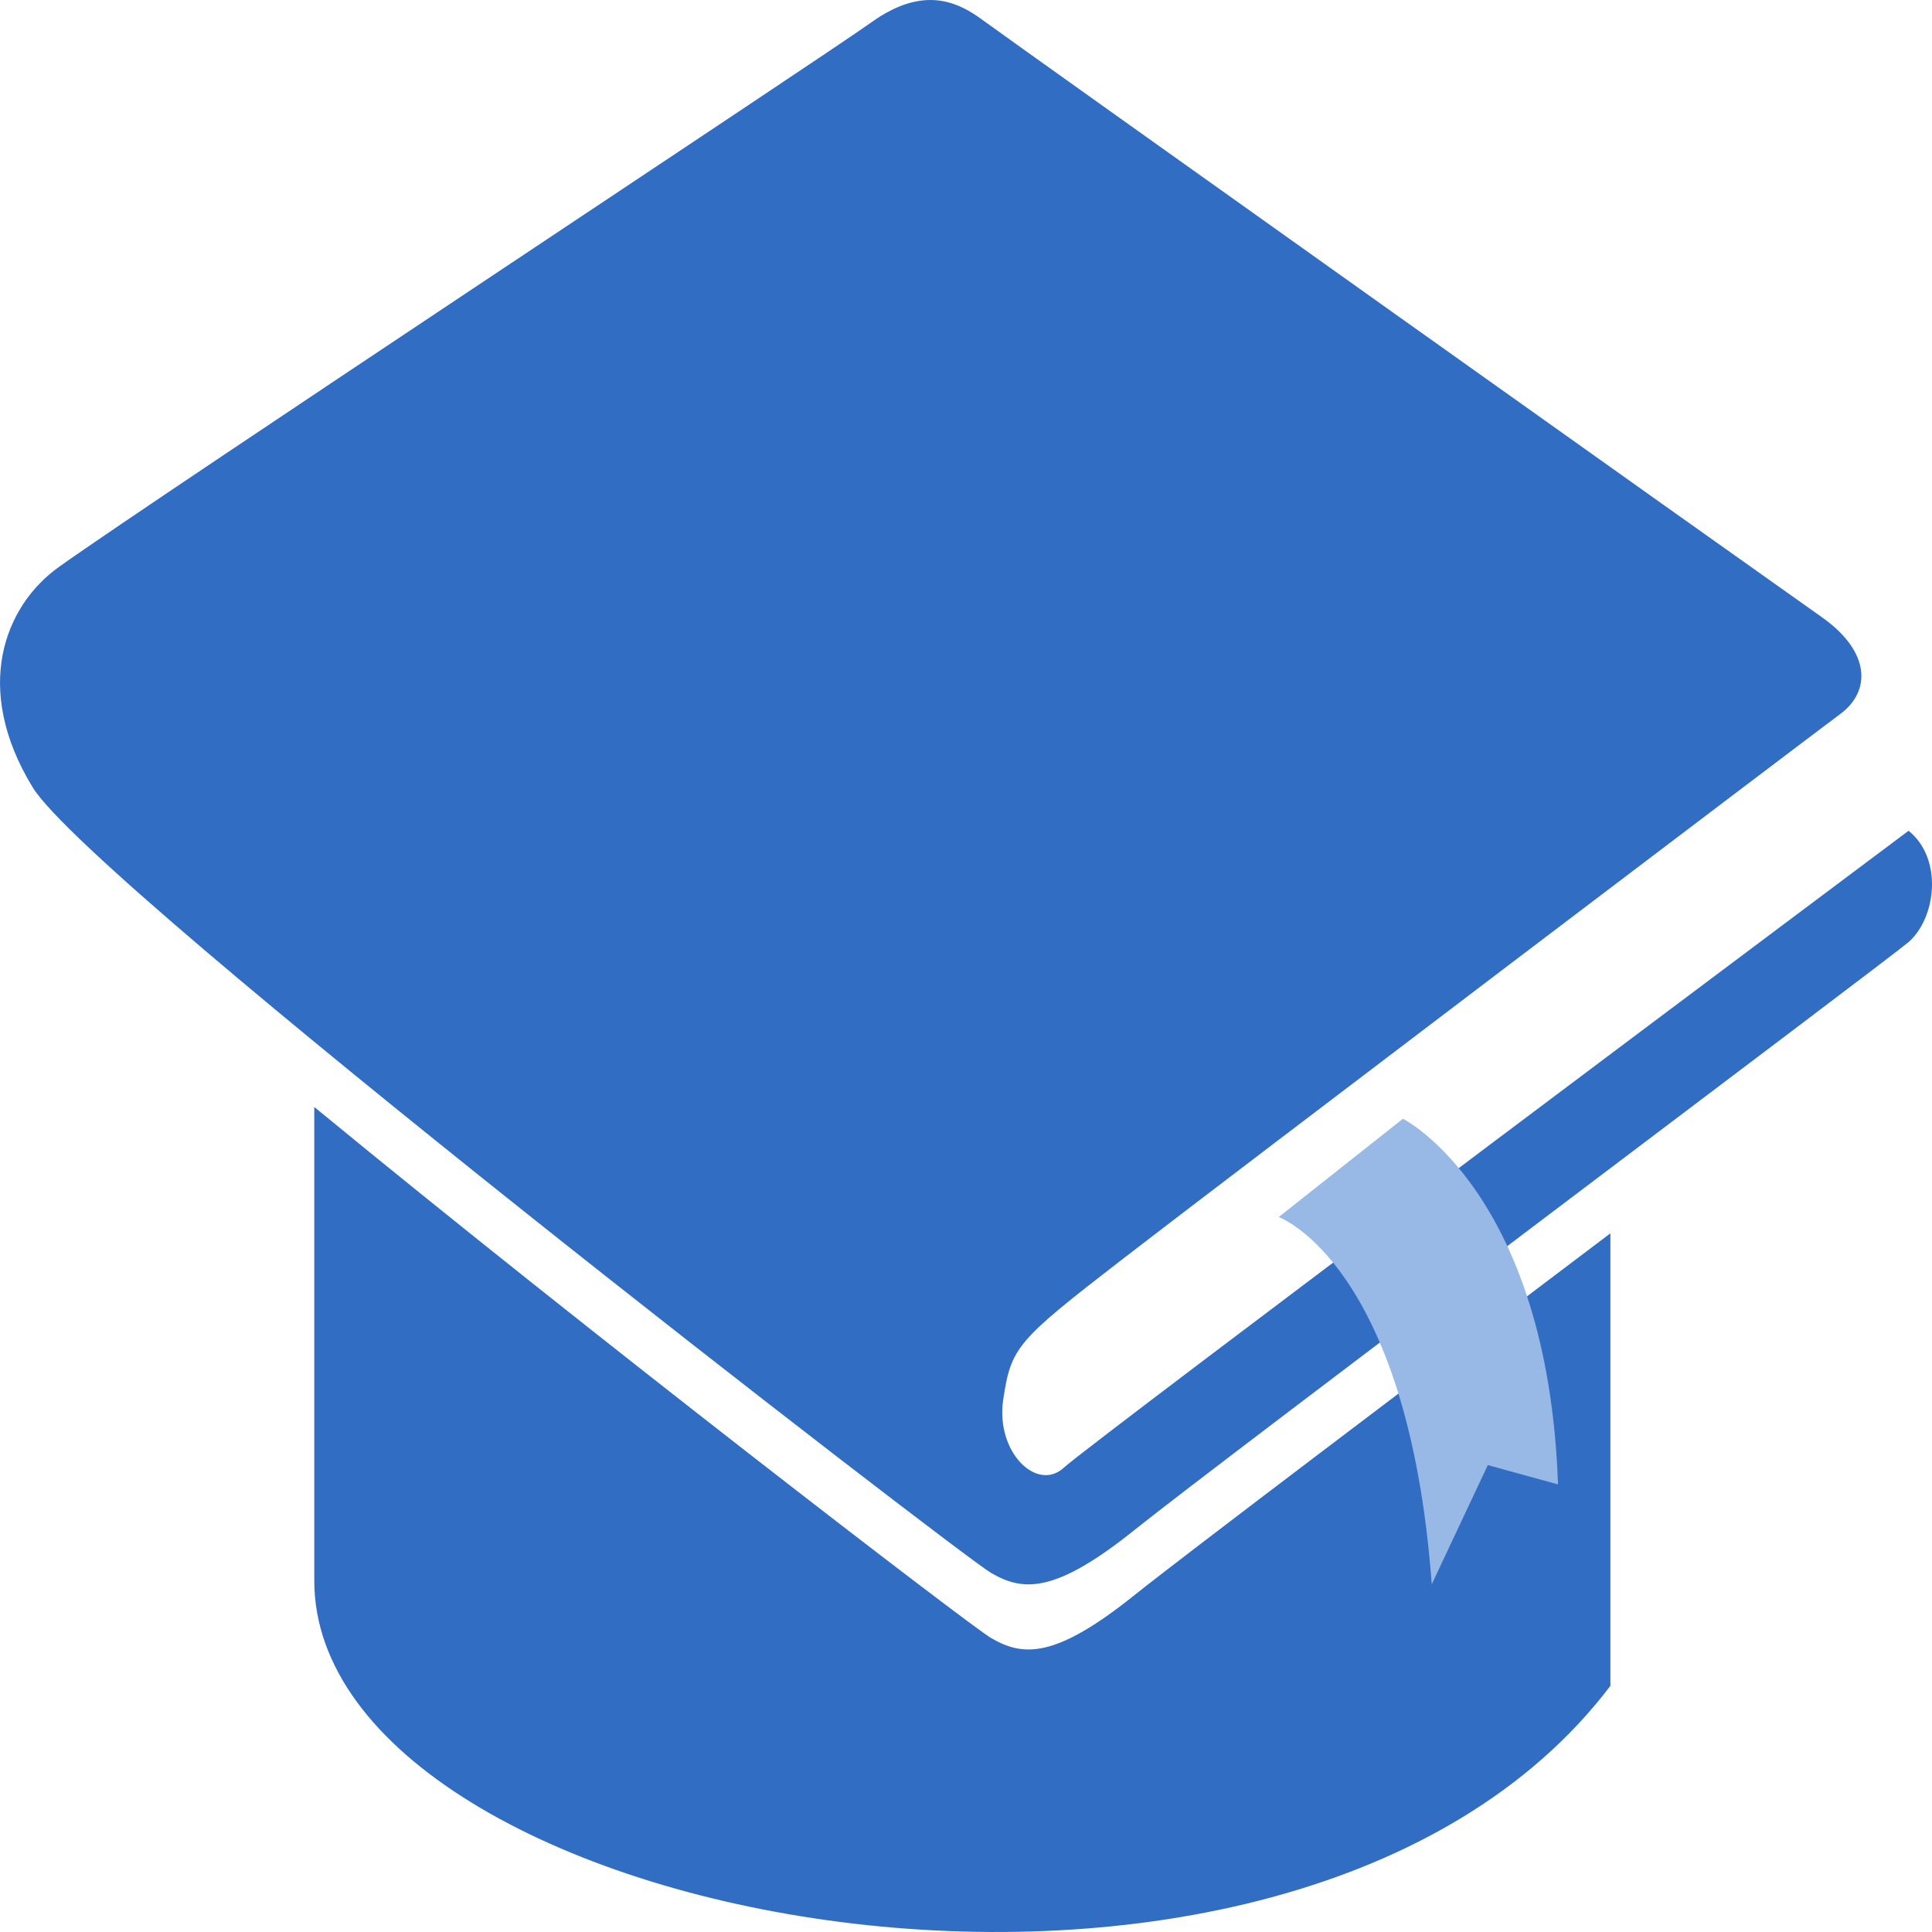
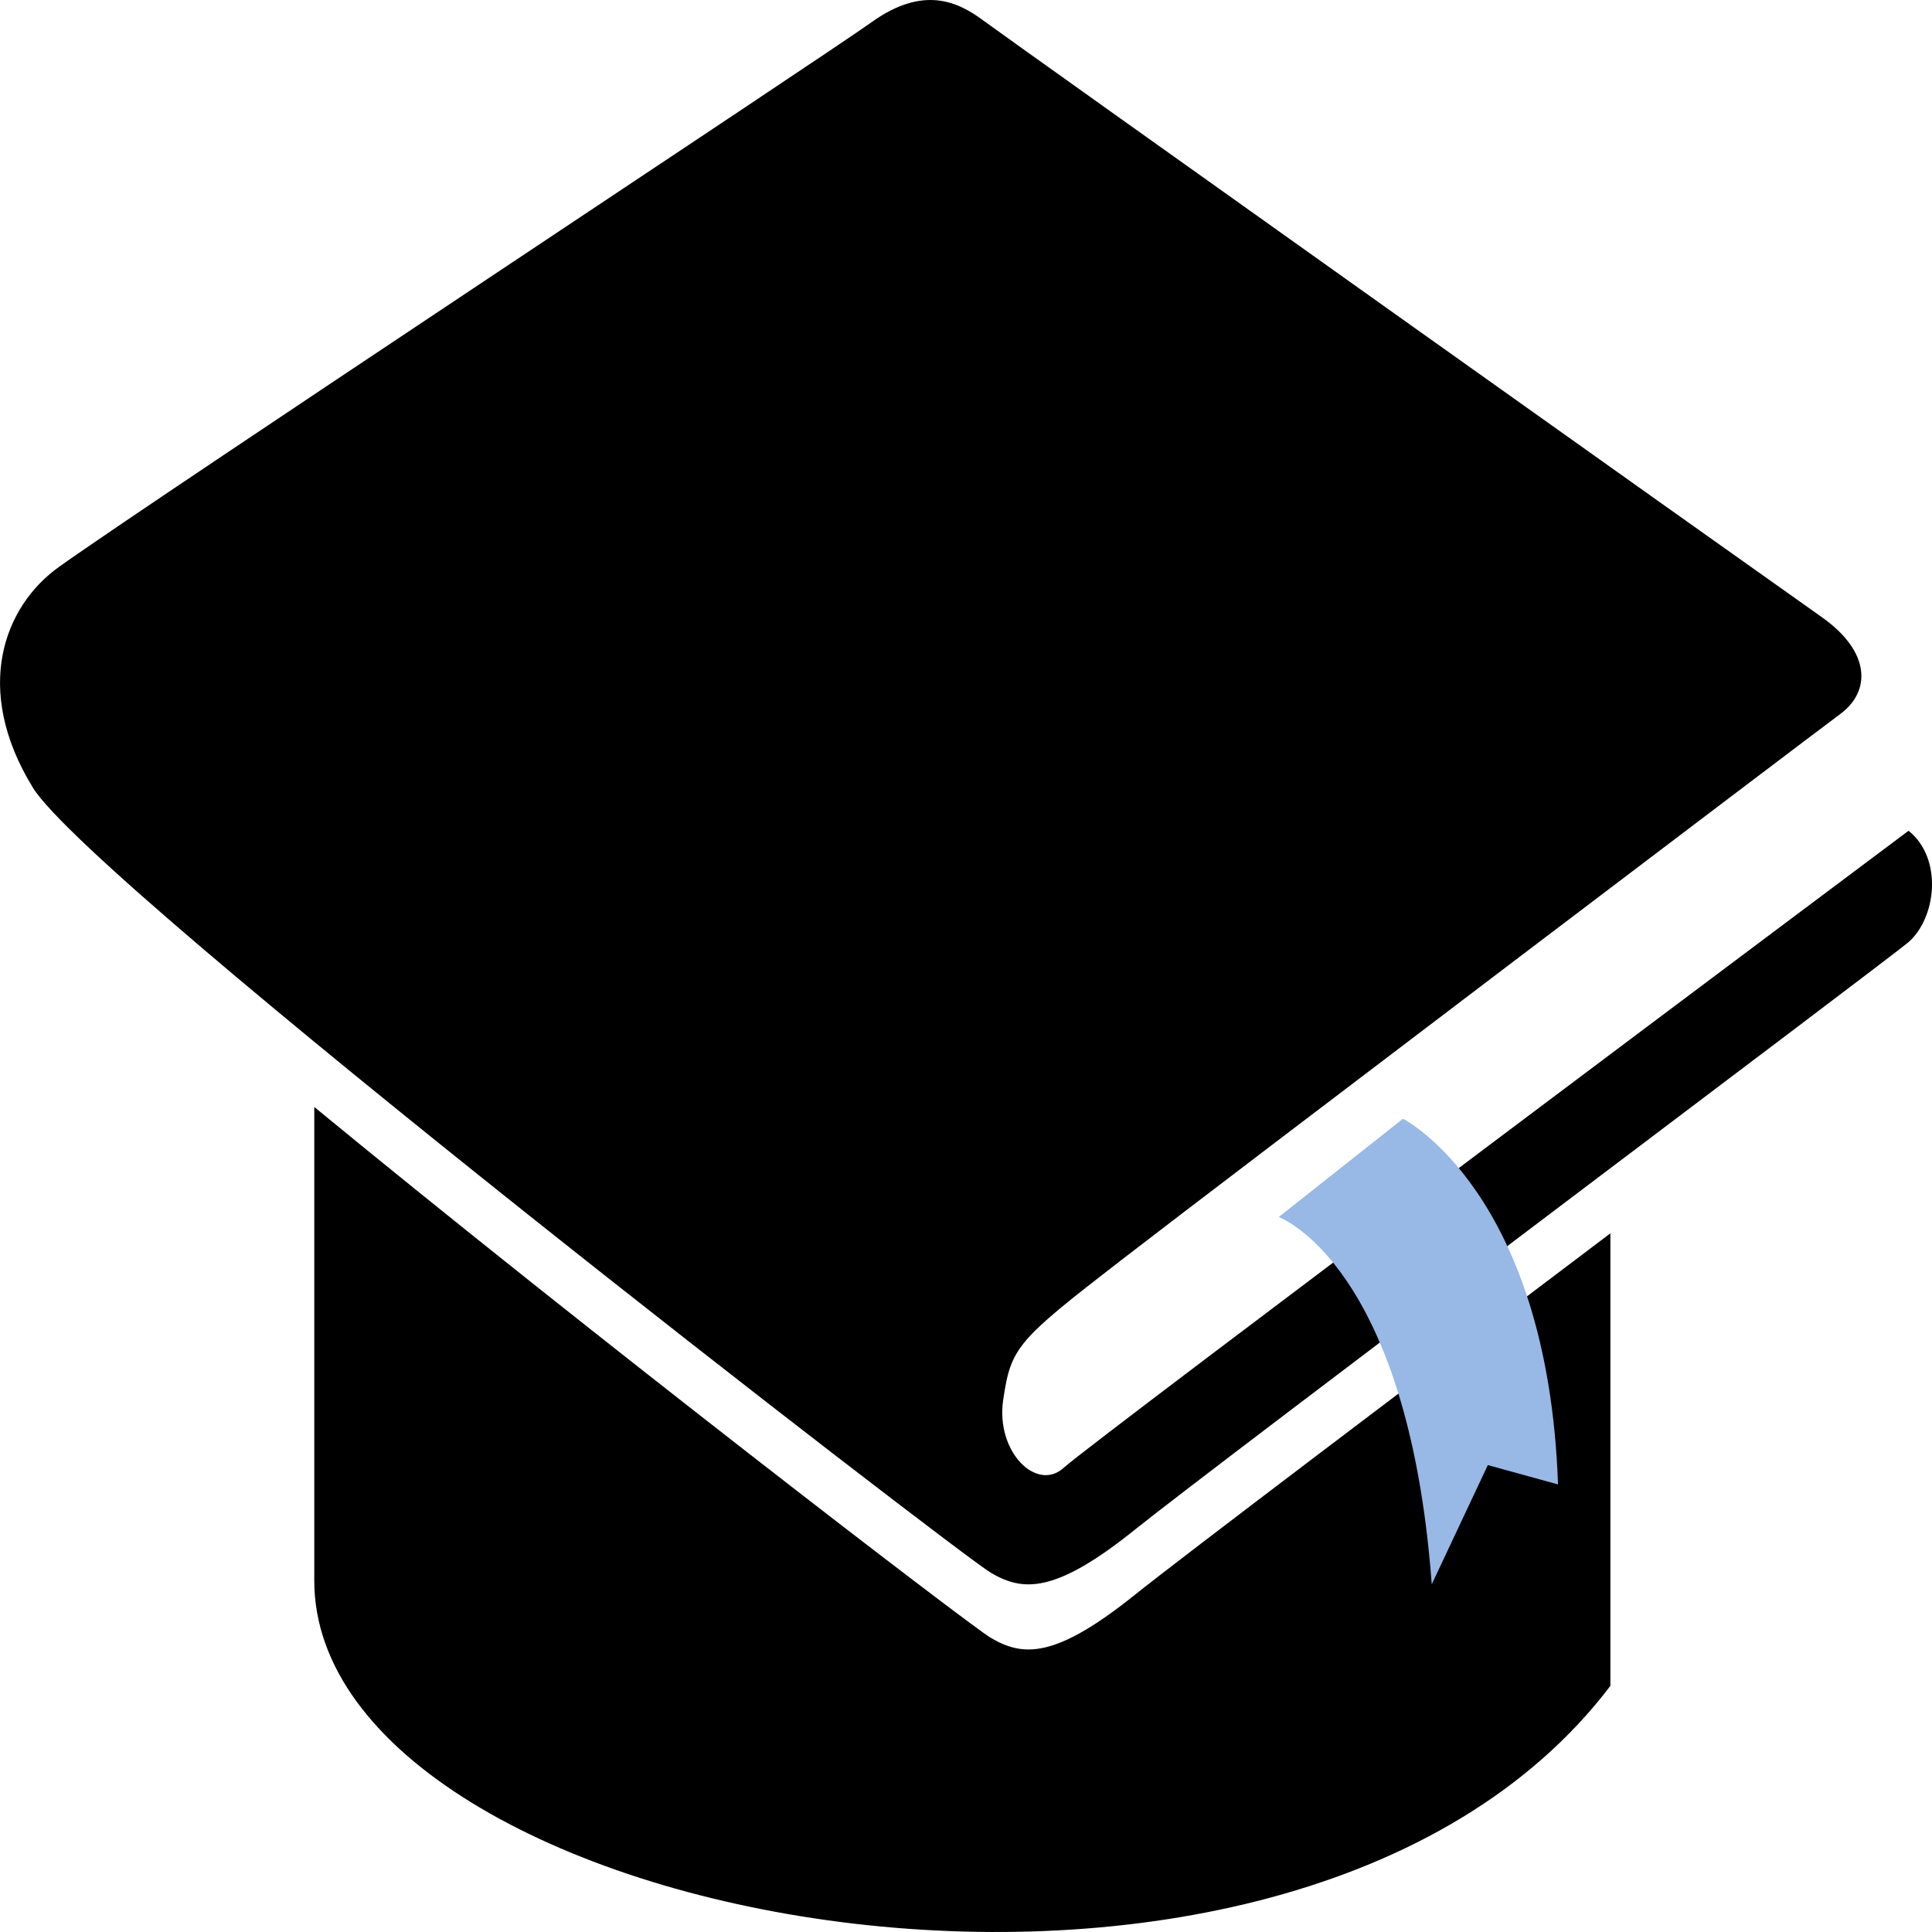
- <svg xmlns="http://www.w3.org/2000/svg" width="30" height="30" viewBox="0 0 30 30">
-   <path d="M0.918 8.801C0.067 9.407 -0.432 10.692 0.509 12.228C1.45 13.764 14.893 24.134 15.386 24.422C15.879 24.71 16.372 24.758 17.626 23.75C18.881 22.741 29.365 14.866 29.636 14.629C30.066 14.252 30.174 13.332 29.636 12.9C29.636 12.9 16.935 22.405 16.519 22.79C16.103 23.174 15.456 22.549 15.578 21.733C15.7 20.917 15.789 20.821 17.403 19.573C19.016 18.325 28.162 11.393 28.577 11.086C29.047 10.739 29.058 10.126 28.289 9.583C27.218 8.829 15.654 0.605 15.267 0.317C14.879 0.029 14.342 -0.233 13.536 0.343C12.729 0.919 2.483 7.686 0.918 8.801Z" fill="#316DC2" />
-   <path d="M15.386 25.433C15.062 25.244 9.164 20.715 4.88 17.189V24.541C4.876 29.908 19.997 32.776 25.006 26.178V19.151C21.929 21.476 18.329 24.197 17.626 24.761C16.372 25.769 15.879 25.721 15.386 25.433Z" fill="#316DC2" />
+ <svg xmlns="http://www.w3.org/2000/svg" width="30" height="30" viewBox="0 0 30 30" fill="currentColor">
+   <path d="M0.918 8.801C0.067 9.407 -0.432 10.692 0.509 12.228C1.45 13.764 14.893 24.134 15.386 24.422C15.879 24.71 16.372 24.758 17.626 23.75C18.881 22.741 29.365 14.866 29.636 14.629C30.066 14.252 30.174 13.332 29.636 12.9C29.636 12.9 16.935 22.405 16.519 22.79C16.103 23.174 15.456 22.549 15.578 21.733C15.7 20.917 15.789 20.821 17.403 19.573C19.016 18.325 28.162 11.393 28.577 11.086C29.047 10.739 29.058 10.126 28.289 9.583C27.218 8.829 15.654 0.605 15.267 0.317C14.879 0.029 14.342 -0.233 13.536 0.343C12.729 0.919 2.483 7.686 0.918 8.801Z" fill="" />
+   <path d="M15.386 25.433C15.062 25.244 9.164 20.715 4.88 17.189V24.541C4.876 29.908 19.997 32.776 25.006 26.178V19.151C21.929 21.476 18.329 24.197 17.626 24.761C16.372 25.769 15.879 25.721 15.386 25.433Z" fill="" />
  <path d="M21.785 17.372C21.785 17.372 24.033 18.502 24.193 23.05L23.103 22.75L22.232 24.601C21.863 19.621 19.856 18.898 19.856 18.898L21.785 17.372Z" fill="#98B8E6" />
</svg>
